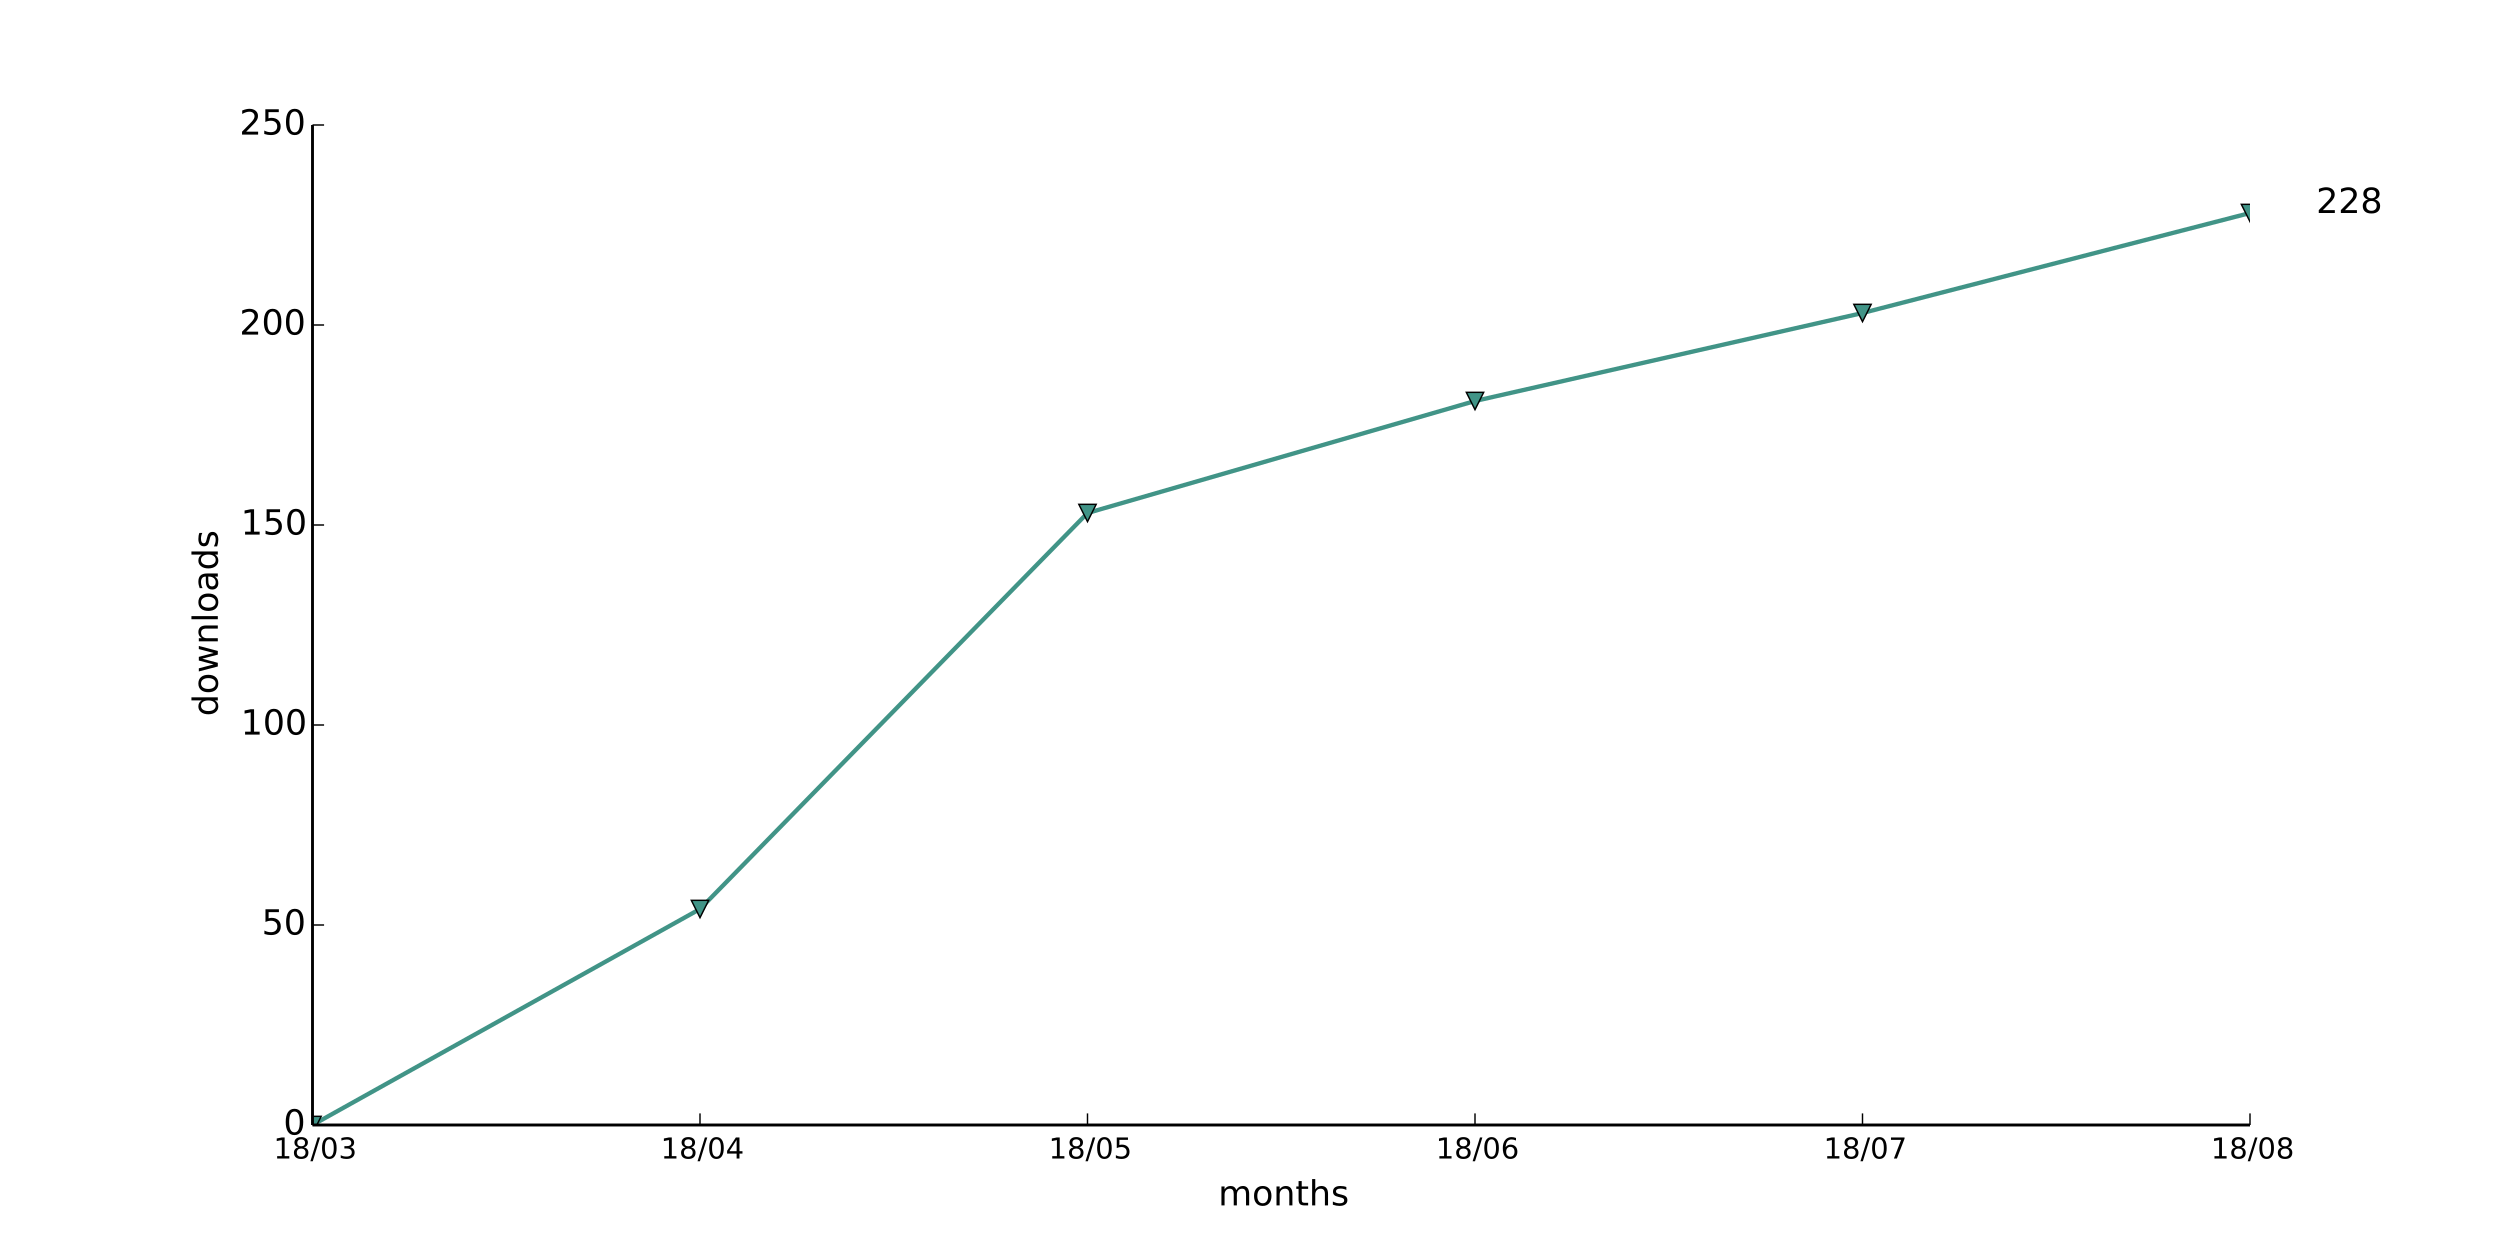
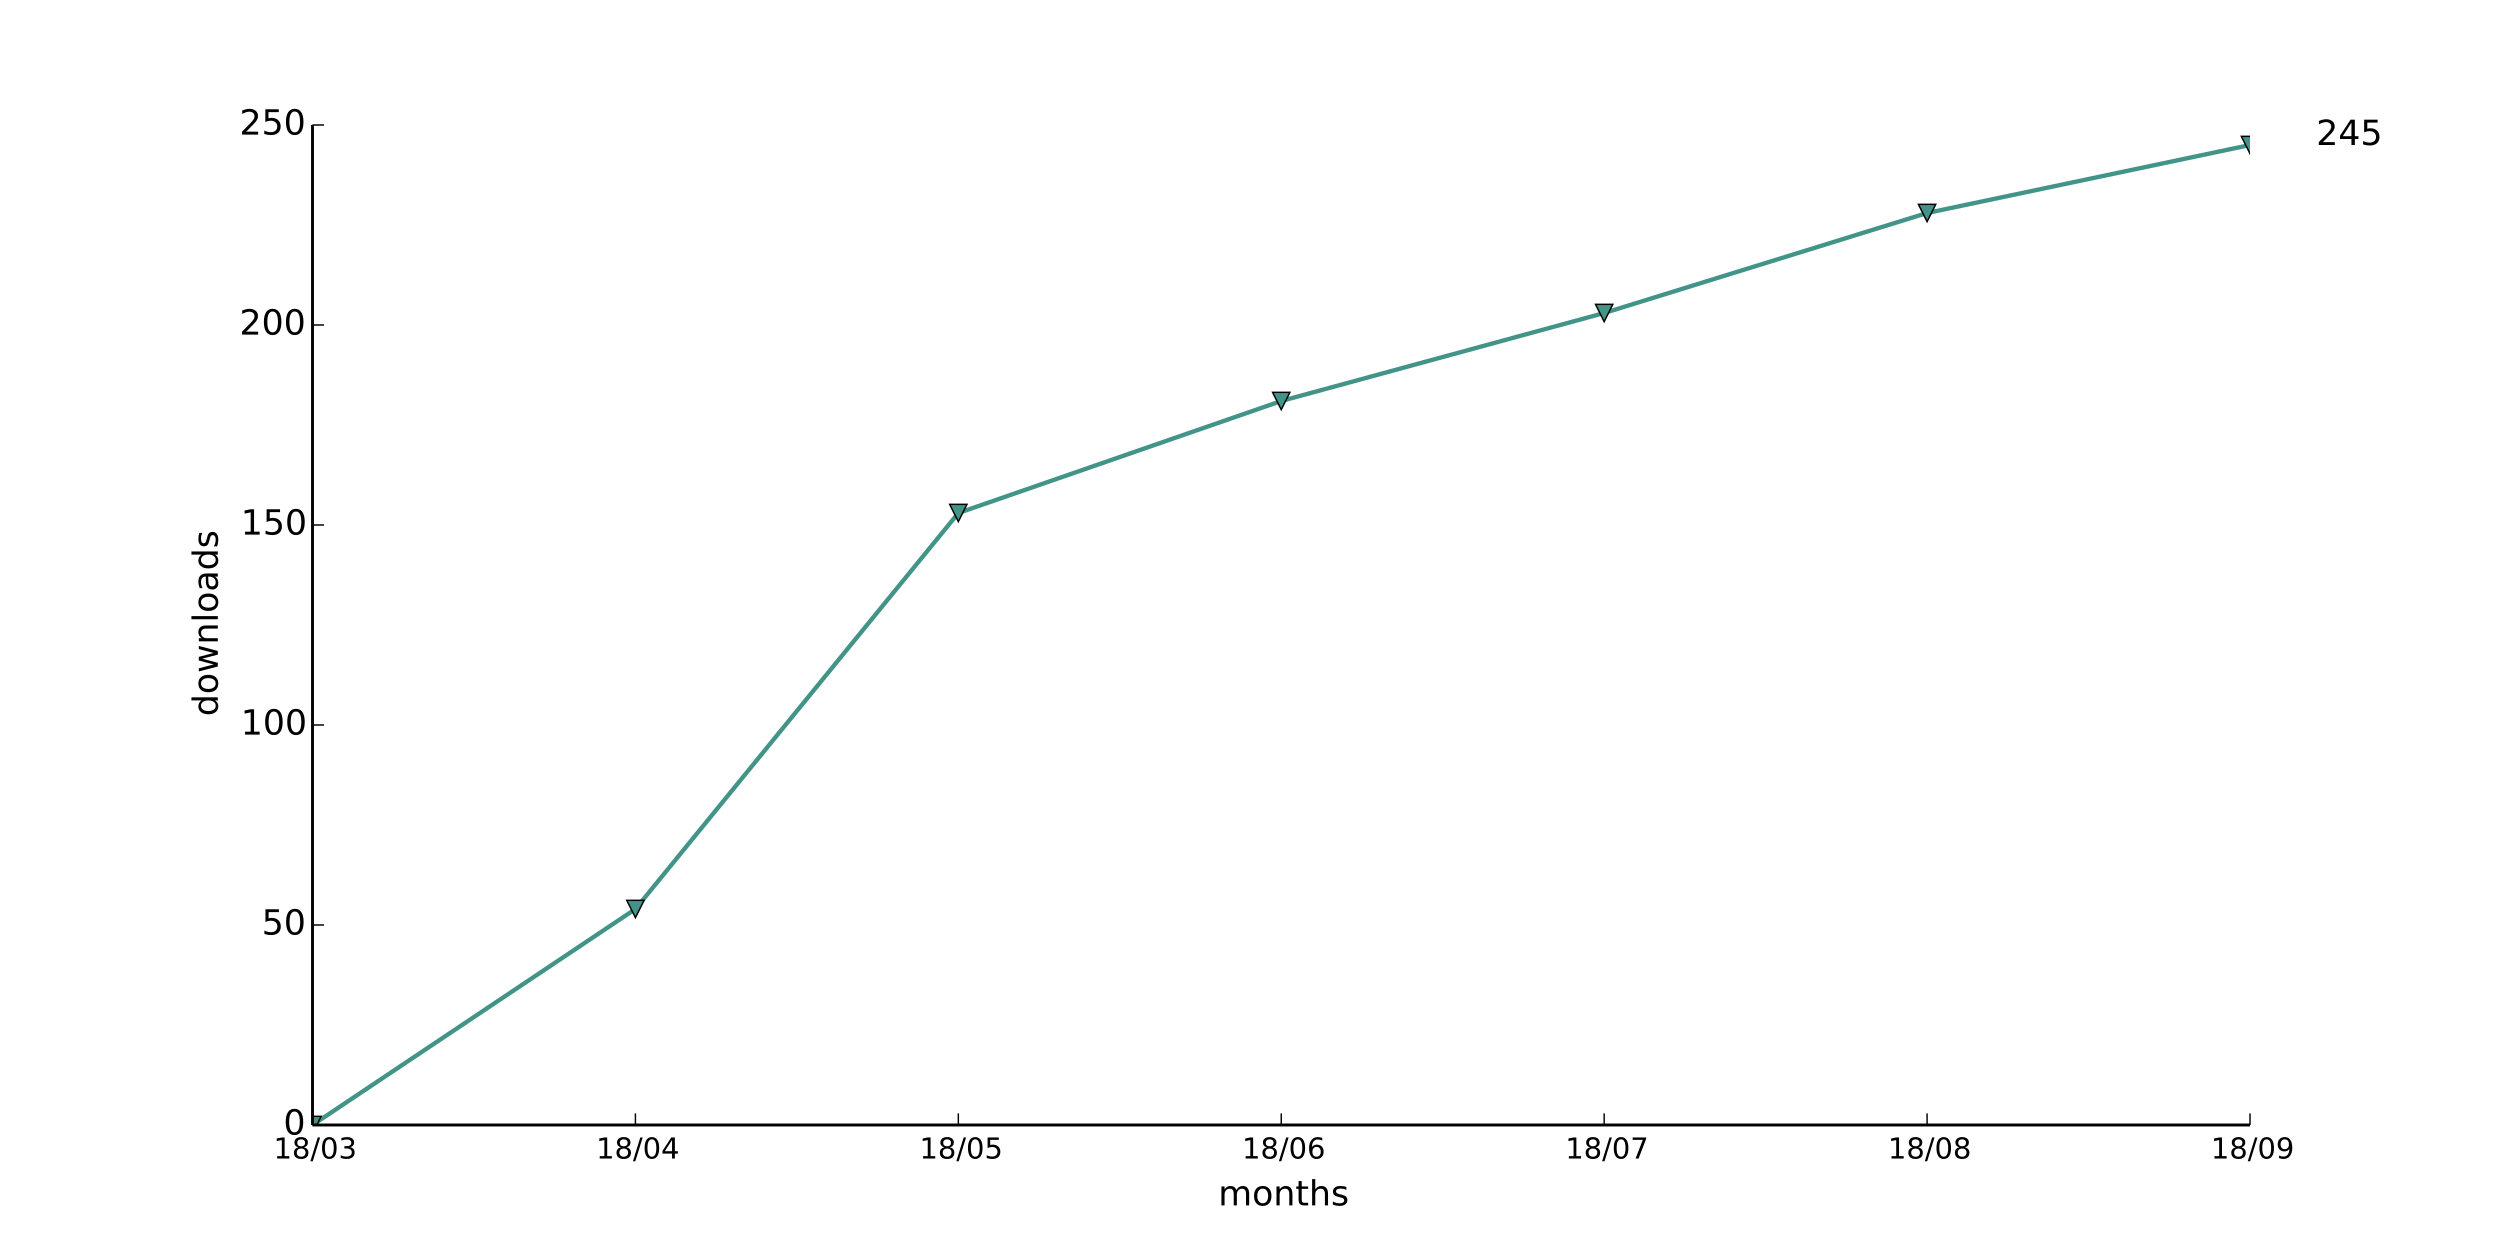
<svg xmlns="http://www.w3.org/2000/svg" xmlns:xlink="http://www.w3.org/1999/xlink" height="432pt" version="1.1" viewBox="0 0 864 432" width="864pt">
  <defs>
    <style type="text/css">
*{stroke-linecap:butt;stroke-linejoin:round;}
  </style>
  </defs>
  <g id="figure_1">
    <g id="patch_1">
      <path d=" M0 432 L864 432 L864 0 L0 0 z " style="fill:#ffffff;" />
    </g>
    <g id="axes_1">
      <g id="patch_2">
        <path d=" M108 388.8 L777.6 388.8 L777.6 43.2 L108 43.2 z " style="fill:#ffffff;" />
      </g>
      <g id="line2d_1">
-         <path clip-path="url(#pad36b945f0)" d=" M108 388.8 L241.92 314.15 L375.84 177.293 L509.76 138.586 L643.68 108.173 L777.6 73.613" style="fill:none;stroke:#419487;stroke-linecap:square;stroke-width:1.5;" />
+         <path clip-path="url(#pad36b945f0)" d=" M108 388.8 L219.6 314.15 L331.2 177.293 L442.8 138.586 L554.4 108.173 L666 73.613 L777.6 50.112" style="fill:none;stroke:#419487;stroke-linecap:square;stroke-width:1.5;" />
      </g>
      <g id="line2d_2">
        <defs>
          <path d=" M-3.67394e-16 3 L3 -3 L-3 -3 z " id="m4daccaebf4" style="stroke:#000000;stroke-linejoin:miter;stroke-width:0.5;" />
        </defs>
        <g clip-path="url(#pad36b945f0)">
          <use style="fill:#419487;stroke:#000000;stroke-linejoin:miter;stroke-width:0.5;" x="108.0" xlink:href="#m4daccaebf4" y="388.8" />
-           <use style="fill:#419487;stroke:#000000;stroke-linejoin:miter;stroke-width:0.5;" x="241.92" xlink:href="#m4daccaebf4" y="314.15" />
-           <use style="fill:#419487;stroke:#000000;stroke-linejoin:miter;stroke-width:0.5;" x="375.84" xlink:href="#m4daccaebf4" y="177.293" />
-           <use style="fill:#419487;stroke:#000000;stroke-linejoin:miter;stroke-width:0.5;" x="509.76" xlink:href="#m4daccaebf4" y="138.586" />
-           <use style="fill:#419487;stroke:#000000;stroke-linejoin:miter;stroke-width:0.5;" x="643.68" xlink:href="#m4daccaebf4" y="108.173" />
-           <use style="fill:#419487;stroke:#000000;stroke-linejoin:miter;stroke-width:0.5;" x="777.6" xlink:href="#m4daccaebf4" y="73.613" />
+           <use style="fill:#419487;stroke:#000000;stroke-linejoin:miter;stroke-width:0.5;" x="219.6" xlink:href="#m4daccaebf4" y="314.15" />
+           <use style="fill:#419487;stroke:#000000;stroke-linejoin:miter;stroke-width:0.5;" x="331.2" xlink:href="#m4daccaebf4" y="177.293" />
+           <use style="fill:#419487;stroke:#000000;stroke-linejoin:miter;stroke-width:0.5;" x="442.8" xlink:href="#m4daccaebf4" y="138.586" />
+           <use style="fill:#419487;stroke:#000000;stroke-linejoin:miter;stroke-width:0.5;" x="554.4" xlink:href="#m4daccaebf4" y="108.173" />
+           <use style="fill:#419487;stroke:#000000;stroke-linejoin:miter;stroke-width:0.5;" x="666.0" xlink:href="#m4daccaebf4" y="73.613" />
+           <use style="fill:#419487;stroke:#000000;stroke-linejoin:miter;stroke-width:0.5;" x="777.6" xlink:href="#m4daccaebf4" y="50.112" />
        </g>
      </g>
      <g id="matplotlib.axis_1">
        <g id="xtick_1">
          <g id="line2d_3">
            <defs>
              <path d=" M0 0 L0 -4" id="m93b0483c22" style="stroke:#000000;stroke-width:0.5;" />
            </defs>
            <g>
              <use style="stroke:#000000;stroke-width:0.5;" x="108.0" xlink:href="#m93b0483c22" y="388.8" />
            </g>
          </g>
          <g id="text_1">
            <defs>
              <path d=" M12.406 8.297 L28.516 8.297 L28.516 63.922 L10.984 60.406 L10.984 69.391 L28.422 72.906 L38.281 72.906 L38.281 8.297 L54.391 8.297 L54.391 0 L12.406 0 z " id="DejaVuSans-31" />
              <path d=" M31.781 34.625 Q24.75 34.625 20.719 30.859 Q16.703 27.094 16.703 20.516 Q16.703 13.922 20.719 10.156 Q24.75 6.391 31.781 6.391 Q38.812 6.391 42.859 10.172 Q46.922 13.969 46.922 20.516 Q46.922 27.094 42.891 30.859 Q38.875 34.625 31.781 34.625 M21.922 38.812 Q15.578 40.375 12.031 44.719 Q8.5 49.078 8.5 55.328 Q8.5 64.062 14.719 69.141 Q20.953 74.219 31.781 74.219 Q42.672 74.219 48.875 69.141 Q55.078 64.062 55.078 55.328 Q55.078 49.078 51.531 44.719 Q48 40.375 41.703 38.812 Q48.828 37.156 52.797 32.312 Q56.781 27.484 56.781 20.516 Q56.781 9.906 50.312 4.234 Q43.844 -1.422 31.781 -1.422 Q19.734 -1.422 13.25 4.234 Q6.781 9.906 6.781 20.516 Q6.781 27.484 10.781 32.312 Q14.797 37.156 21.922 38.812 M18.312 54.391 Q18.312 48.734 21.844 45.562 Q25.391 42.391 31.781 42.391 Q38.141 42.391 41.719 45.562 Q45.312 48.734 45.312 54.391 Q45.312 60.062 41.719 63.234 Q38.141 66.406 31.781 66.406 Q25.391 66.406 21.844 63.234 Q18.312 60.062 18.312 54.391" id="DejaVuSans-38" />
              <path d=" M40.578 39.312 Q47.656 37.797 51.625 33 Q55.609 28.219 55.609 21.188 Q55.609 10.406 48.188 4.484 Q40.766 -1.422 27.094 -1.422 Q22.516 -1.422 17.656 -0.516 Q12.797 0.391 7.625 2.203 L7.625 11.719 Q11.719 9.328 16.594 8.109 Q21.484 6.891 26.812 6.891 Q36.078 6.891 40.938 10.547 Q45.797 14.203 45.797 21.188 Q45.797 27.641 41.281 31.266 Q36.766 34.906 28.719 34.906 L20.219 34.906 L20.219 43.016 L29.109 43.016 Q36.375 43.016 40.234 45.922 Q44.094 48.828 44.094 54.297 Q44.094 59.906 40.109 62.906 Q36.141 65.922 28.719 65.922 Q24.656 65.922 20.016 65.031 Q15.375 64.156 9.812 62.312 L9.812 71.094 Q15.438 72.656 20.344 73.438 Q25.25 74.219 29.594 74.219 Q40.828 74.219 47.359 69.109 Q53.906 64.016 53.906 55.328 Q53.906 49.266 50.438 45.094 Q46.969 40.922 40.578 39.312" id="DejaVuSans-33" />
              <path d=" M25.391 72.906 L33.688 72.906 L8.297 -9.281 L0 -9.281 z " id="DejaVuSans-2f" />
              <path d=" M31.781 66.406 Q24.172 66.406 20.328 58.906 Q16.5 51.422 16.5 36.375 Q16.5 21.391 20.328 13.891 Q24.172 6.391 31.781 6.391 Q39.453 6.391 43.281 13.891 Q47.125 21.391 47.125 36.375 Q47.125 51.422 43.281 58.906 Q39.453 66.406 31.781 66.406 M31.781 74.219 Q44.047 74.219 50.516 64.516 Q56.984 54.828 56.984 36.375 Q56.984 17.969 50.516 8.266 Q44.047 -1.422 31.781 -1.422 Q19.531 -1.422 13.062 8.266 Q6.594 17.969 6.594 36.375 Q6.594 54.828 13.062 64.516 Q19.531 74.219 31.781 74.219" id="DejaVuSans-30" />
            </defs>
            <g transform="translate(94.54063 400.3984)scale(0.1 -0.1)">
              <use xlink:href="#DejaVuSans-31" />
              <use x="63.623" xlink:href="#DejaVuSans-38" />
              <use x="127.246" xlink:href="#DejaVuSans-2f" />
              <use x="160.938" xlink:href="#DejaVuSans-30" />
              <use x="224.561" xlink:href="#DejaVuSans-33" />
            </g>
          </g>
        </g>
        <g id="xtick_2">
          <g id="line2d_4">
            <g>
-               <use style="stroke:#000000;stroke-width:0.5;" x="241.92" xlink:href="#m93b0483c22" y="388.8" />
+               <use style="stroke:#000000;stroke-width:0.5;" x="219.6" xlink:href="#m93b0483c22" y="388.8" />
            </g>
          </g>
          <g id="text_2">
            <defs>
              <path d=" M37.797 64.312 L12.891 25.391 L37.797 25.391 z  M35.203 72.906 L47.609 72.906 L47.609 25.391 L58.016 25.391 L58.016 17.188 L47.609 17.188 L47.609 0 L37.797 0 L37.797 17.188 L4.891 17.188 L4.891 26.703 z " id="DejaVuSans-34" />
            </defs>
-             <g transform="translate(228.3403 400.3984)scale(0.1 -0.1)">
+             <g transform="translate(206.0203 400.3984)scale(0.1 -0.1)">
              <use xlink:href="#DejaVuSans-31" />
              <use x="63.623" xlink:href="#DejaVuSans-38" />
              <use x="127.246" xlink:href="#DejaVuSans-2f" />
              <use x="160.938" xlink:href="#DejaVuSans-30" />
              <use x="224.561" xlink:href="#DejaVuSans-34" />
            </g>
          </g>
        </g>
        <g id="xtick_3">
          <g id="line2d_5">
            <g>
-               <use style="stroke:#000000;stroke-width:0.5;" x="375.84" xlink:href="#m93b0483c22" y="388.8" />
+               <use style="stroke:#000000;stroke-width:0.5;" x="331.2" xlink:href="#m93b0483c22" y="388.8" />
            </g>
          </g>
          <g id="text_3">
            <defs>
              <path d=" M10.797 72.906 L49.516 72.906 L49.516 64.594 L19.828 64.594 L19.828 46.734 Q21.969 47.469 24.109 47.828 Q26.266 48.188 28.422 48.188 Q40.625 48.188 47.75 41.5 Q54.891 34.812 54.891 23.391 Q54.891 11.625 47.562 5.094 Q40.234 -1.422 26.906 -1.422 Q22.312 -1.422 17.547 -0.641 Q12.797 0.141 7.719 1.703 L7.719 11.625 Q12.109 9.234 16.797 8.062 Q21.484 6.891 26.703 6.891 Q35.156 6.891 40.078 11.328 Q45.016 15.766 45.016 23.391 Q45.016 31 40.078 35.438 Q35.156 39.891 26.703 39.891 Q22.75 39.891 18.812 39.016 Q14.891 38.141 10.797 36.281 z " id="DejaVuSans-35" />
            </defs>
-             <g transform="translate(362.4166 400.3984)scale(0.1 -0.1)">
+             <g transform="translate(317.7766 400.3984)scale(0.1 -0.1)">
              <use xlink:href="#DejaVuSans-31" />
              <use x="63.623" xlink:href="#DejaVuSans-38" />
              <use x="127.246" xlink:href="#DejaVuSans-2f" />
              <use x="160.938" xlink:href="#DejaVuSans-30" />
              <use x="224.561" xlink:href="#DejaVuSans-35" />
            </g>
          </g>
        </g>
        <g id="xtick_4">
          <g id="line2d_6">
            <g>
-               <use style="stroke:#000000;stroke-width:0.5;" x="509.76" xlink:href="#m93b0483c22" y="388.8" />
+               <use style="stroke:#000000;stroke-width:0.5;" x="442.8" xlink:href="#m93b0483c22" y="388.8" />
            </g>
          </g>
          <g id="text_4">
            <defs>
              <path d=" M33.016 40.375 Q26.375 40.375 22.484 35.828 Q18.609 31.297 18.609 23.391 Q18.609 15.531 22.484 10.953 Q26.375 6.391 33.016 6.391 Q39.656 6.391 43.531 10.953 Q47.406 15.531 47.406 23.391 Q47.406 31.297 43.531 35.828 Q39.656 40.375 33.016 40.375 M52.594 71.297 L52.594 62.312 Q48.875 64.062 45.094 64.984 Q41.312 65.922 37.594 65.922 Q27.828 65.922 22.672 59.328 Q17.531 52.734 16.797 39.406 Q19.672 43.656 24.016 45.922 Q28.375 48.188 33.594 48.188 Q44.578 48.188 50.953 41.516 Q57.328 34.859 57.328 23.391 Q57.328 12.156 50.688 5.359 Q44.047 -1.422 33.016 -1.422 Q20.359 -1.422 13.672 8.266 Q6.984 17.969 6.984 36.375 Q6.984 53.656 15.188 63.938 Q23.391 74.219 37.203 74.219 Q40.922 74.219 44.703 73.484 Q48.484 72.75 52.594 71.297" id="DejaVuSans-36" />
            </defs>
-             <g transform="translate(496.2147 400.3984)scale(0.1 -0.1)">
+             <g transform="translate(429.2547 400.3984)scale(0.1 -0.1)">
              <use xlink:href="#DejaVuSans-31" />
              <use x="63.623" xlink:href="#DejaVuSans-38" />
              <use x="127.246" xlink:href="#DejaVuSans-2f" />
              <use x="160.938" xlink:href="#DejaVuSans-30" />
              <use x="224.561" xlink:href="#DejaVuSans-36" />
            </g>
          </g>
        </g>
        <g id="xtick_5">
          <g id="line2d_7">
            <g>
-               <use style="stroke:#000000;stroke-width:0.5;" x="643.68" xlink:href="#m93b0483c22" y="388.8" />
+               <use style="stroke:#000000;stroke-width:0.5;" x="554.4" xlink:href="#m93b0483c22" y="388.8" />
            </g>
          </g>
          <g id="text_5">
            <defs>
              <path d=" M8.203 72.906 L55.078 72.906 L55.078 68.703 L28.609 0 L18.312 0 L43.219 64.594 L8.203 64.594 z " id="DejaVuSans-37" />
            </defs>
-             <g transform="translate(630.2472 400.3984)scale(0.1 -0.1)">
+             <g transform="translate(540.9672 400.3984)scale(0.1 -0.1)">
              <use xlink:href="#DejaVuSans-31" />
              <use x="63.623" xlink:href="#DejaVuSans-38" />
              <use x="127.246" xlink:href="#DejaVuSans-2f" />
              <use x="160.938" xlink:href="#DejaVuSans-30" />
              <use x="224.561" xlink:href="#DejaVuSans-37" />
            </g>
          </g>
        </g>
        <g id="xtick_6">
          <g id="line2d_8">
            <g>
+               <use style="stroke:#000000;stroke-width:0.5;" x="666.0" xlink:href="#m93b0483c22" y="388.8" />
+             </g>
+           </g>
+           <g id="text_6">
+             <g transform="translate(652.482 400.3984)scale(0.1 -0.1)">
+               <use xlink:href="#DejaVuSans-31" />
+               <use x="63.623" xlink:href="#DejaVuSans-38" />
+               <use x="127.246" xlink:href="#DejaVuSans-2f" />
+               <use x="160.938" xlink:href="#DejaVuSans-30" />
+               <use x="224.561" xlink:href="#DejaVuSans-38" />
+             </g>
+           </g>
+         </g>
+         <g id="xtick_7">
+           <g id="line2d_9">
+             <g>
              <use style="stroke:#000000;stroke-width:0.5;" x="777.6" xlink:href="#m93b0483c22" y="388.8" />
            </g>
          </g>
-           <g id="text_6">
-             <g transform="translate(764.082 400.3984)scale(0.1 -0.1)">
-               <use xlink:href="#DejaVuSans-31" />
-               <use x="63.623" xlink:href="#DejaVuSans-38" />
-               <use x="127.246" xlink:href="#DejaVuSans-2f" />
-               <use x="160.938" xlink:href="#DejaVuSans-30" />
-               <use x="224.561" xlink:href="#DejaVuSans-38" />
-             </g>
-           </g>
-         </g>
-         <g id="text_7">
+           <g id="text_7">
+             <defs>
+               <path d=" M10.984 1.516 L10.984 10.5 Q14.703 8.734 18.5 7.812 Q22.312 6.891 25.984 6.891 Q35.75 6.891 40.891 13.453 Q46.047 20.016 46.781 33.406 Q43.953 29.203 39.594 26.953 Q35.25 24.703 29.984 24.703 Q19.047 24.703 12.672 31.312 Q6.297 37.938 6.297 49.422 Q6.297 60.641 12.938 67.422 Q19.578 74.219 30.609 74.219 Q43.266 74.219 49.922 64.516 Q56.594 54.828 56.594 36.375 Q56.594 19.141 48.406 8.859 Q40.234 -1.422 26.422 -1.422 Q22.703 -1.422 18.891 -0.688 Q15.094 0.047 10.984 1.516 M30.609 32.422 Q37.25 32.422 41.125 36.953 Q45.016 41.5 45.016 49.422 Q45.016 57.281 41.125 61.844 Q37.25 66.406 30.609 66.406 Q23.969 66.406 20.094 61.844 Q16.219 57.281 16.219 49.422 Q16.219 41.5 20.094 36.953 Q23.969 32.422 30.609 32.422" id="DejaVuSans-39" />
+             </defs>
+             <g transform="translate(764.0914 400.3984)scale(0.1 -0.1)">
+               <use xlink:href="#DejaVuSans-31" />
+               <use x="63.623" xlink:href="#DejaVuSans-38" />
+               <use x="127.246" xlink:href="#DejaVuSans-2f" />
+               <use x="160.938" xlink:href="#DejaVuSans-30" />
+               <use x="224.561" xlink:href="#DejaVuSans-39" />
+             </g>
+           </g>
+         </g>
+         <g id="text_8">
          <defs>
            <path d=" M30.609 48.391 Q23.391 48.391 19.188 42.75 Q14.984 37.109 14.984 27.297 Q14.984 17.484 19.156 11.844 Q23.344 6.203 30.609 6.203 Q37.797 6.203 41.984 11.859 Q46.188 17.531 46.188 27.297 Q46.188 37.016 41.984 42.703 Q37.797 48.391 30.609 48.391 M30.609 56 Q42.328 56 49.016 48.375 Q55.719 40.766 55.719 27.297 Q55.719 13.875 49.016 6.219 Q42.328 -1.422 30.609 -1.422 Q18.844 -1.422 12.172 6.219 Q5.516 13.875 5.516 27.297 Q5.516 40.766 12.172 48.375 Q18.844 56 30.609 56" id="DejaVuSans-6f" />
            <path d=" M52 44.188 Q55.375 50.25 60.062 53.125 Q64.75 56 71.094 56 Q79.641 56 84.281 50.016 Q88.922 44.047 88.922 33.016 L88.922 0 L79.891 0 L79.891 32.719 Q79.891 40.578 77.094 44.375 Q74.312 48.188 68.609 48.188 Q61.625 48.188 57.562 43.547 Q53.516 38.922 53.516 30.906 L53.516 0 L44.484 0 L44.484 32.719 Q44.484 40.625 41.703 44.406 Q38.922 48.188 33.109 48.188 Q26.219 48.188 22.156 43.531 Q18.109 38.875 18.109 30.906 L18.109 0 L9.078 0 L9.078 54.688 L18.109 54.688 L18.109 46.188 Q21.188 51.219 25.484 53.609 Q29.781 56 35.688 56 Q41.656 56 45.828 52.969 Q50 49.953 52 44.188" id="DejaVuSans-6d" />
            <path d=" M54.891 33.016 L54.891 0 L45.906 0 L45.906 32.719 Q45.906 40.484 42.875 44.328 Q39.844 48.188 33.797 48.188 Q26.516 48.188 22.312 43.547 Q18.109 38.922 18.109 30.906 L18.109 0 L9.078 0 L9.078 54.688 L18.109 54.688 L18.109 46.188 Q21.344 51.125 25.703 53.562 Q30.078 56 35.797 56 Q45.219 56 50.047 50.172 Q54.891 44.344 54.891 33.016" id="DejaVuSans-6e" />
            <path d=" M54.891 33.016 L54.891 0 L45.906 0 L45.906 32.719 Q45.906 40.484 42.875 44.328 Q39.844 48.188 33.797 48.188 Q26.516 48.188 22.312 43.547 Q18.109 38.922 18.109 30.906 L18.109 0 L9.078 0 L9.078 75.984 L18.109 75.984 L18.109 46.188 Q21.344 51.125 25.703 53.562 Q30.078 56 35.797 56 Q45.219 56 50.047 50.172 Q54.891 44.344 54.891 33.016" id="DejaVuSans-68" />
            <path d=" M18.312 70.219 L18.312 54.688 L36.812 54.688 L36.812 47.703 L18.312 47.703 L18.312 18.016 Q18.312 11.328 20.141 9.422 Q21.969 7.516 27.594 7.516 L36.812 7.516 L36.812 0 L27.594 0 Q17.188 0 13.234 3.875 Q9.281 7.766 9.281 18.016 L9.281 47.703 L2.688 47.703 L2.688 54.688 L9.281 54.688 L9.281 70.219 z " id="DejaVuSans-74" />
            <path d=" M44.281 53.078 L44.281 44.578 Q40.484 46.531 36.375 47.5 Q32.281 48.484 27.875 48.484 Q21.188 48.484 17.844 46.438 Q14.5 44.391 14.5 40.281 Q14.5 37.156 16.891 35.375 Q19.281 33.594 26.516 31.984 L29.594 31.297 Q39.156 29.25 43.188 25.516 Q47.219 21.781 47.219 15.094 Q47.219 7.469 41.188 3.016 Q35.156 -1.422 24.609 -1.422 Q20.219 -1.422 15.453 -0.562 Q10.688 0.297 5.422 2 L5.422 11.281 Q10.406 8.688 15.234 7.391 Q20.062 6.109 24.812 6.109 Q31.156 6.109 34.562 8.281 Q37.984 10.453 37.984 14.406 Q37.984 18.062 35.516 20.016 Q33.062 21.969 24.703 23.781 L21.578 24.516 Q13.234 26.266 9.516 29.906 Q5.812 33.547 5.812 39.891 Q5.812 47.609 11.281 51.797 Q16.75 56 26.812 56 Q31.781 56 36.172 55.266 Q40.578 54.547 44.281 53.078" id="DejaVuSans-73" />
          </defs>
          <g transform="translate(421.0387 416.5962)scale(0.12 -0.12)">
            <use xlink:href="#DejaVuSans-6d" />
            <use x="97.412" xlink:href="#DejaVuSans-6f" />
            <use x="158.594" xlink:href="#DejaVuSans-6e" />
            <use x="221.973" xlink:href="#DejaVuSans-74" />
            <use x="261.182" xlink:href="#DejaVuSans-68" />
            <use x="324.561" xlink:href="#DejaVuSans-73" />
          </g>
        </g>
      </g>
      <g id="matplotlib.axis_2">
        <g id="ytick_1">
-           <g id="line2d_9">
+           <g id="line2d_10">
            <defs>
              <path d=" M0 0 L4 0" id="m728421d6d4" style="stroke:#000000;stroke-width:0.5;" />
            </defs>
            <g>
              <use style="stroke:#000000;stroke-width:0.5;" x="108.0" xlink:href="#m728421d6d4" y="388.8" />
            </g>
          </g>
-           <g id="text_8">
+           <g id="text_9">
            <g transform="translate(97.95312 392.1112)scale(0.12 -0.12)">
              <use xlink:href="#DejaVuSans-30" />
            </g>
          </g>
        </g>
        <g id="ytick_2">
-           <g id="line2d_10">
+           <g id="line2d_11">
            <g>
              <use style="stroke:#000000;stroke-width:0.5;" x="108.0" xlink:href="#m728421d6d4" y="319.68" />
            </g>
          </g>
-           <g id="text_9">
+           <g id="text_10">
            <g transform="translate(90.45312 322.9912)scale(0.12 -0.12)">
              <use xlink:href="#DejaVuSans-35" />
              <use x="63.623" xlink:href="#DejaVuSans-30" />
            </g>
          </g>
        </g>
        <g id="ytick_3">
-           <g id="line2d_11">
+           <g id="line2d_12">
            <g>
              <use style="stroke:#000000;stroke-width:0.5;" x="108.0" xlink:href="#m728421d6d4" y="250.56" />
            </g>
          </g>
-           <g id="text_10">
+           <g id="text_11">
            <g transform="translate(83.21 253.8713)scale(0.12 -0.12)">
              <use xlink:href="#DejaVuSans-31" />
              <use x="63.623" xlink:href="#DejaVuSans-30" />
              <use x="127.246" xlink:href="#DejaVuSans-30" />
            </g>
          </g>
        </g>
        <g id="ytick_4">
-           <g id="line2d_12">
+           <g id="line2d_13">
            <g>
              <use style="stroke:#000000;stroke-width:0.5;" x="108.0" xlink:href="#m728421d6d4" y="181.44" />
            </g>
          </g>
-           <g id="text_11">
+           <g id="text_12">
            <g transform="translate(83.21 184.7512)scale(0.12 -0.12)">
              <use xlink:href="#DejaVuSans-31" />
              <use x="63.623" xlink:href="#DejaVuSans-35" />
              <use x="127.246" xlink:href="#DejaVuSans-30" />
            </g>
          </g>
        </g>
        <g id="ytick_5">
-           <g id="line2d_13">
+           <g id="line2d_14">
            <g>
              <use style="stroke:#000000;stroke-width:0.5;" x="108.0" xlink:href="#m728421d6d4" y="112.32" />
            </g>
          </g>
-           <g id="text_12">
+           <g id="text_13">
            <defs>
              <path d=" M19.188 8.297 L53.609 8.297 L53.609 0 L7.328 0 L7.328 8.297 Q12.938 14.109 22.625 23.891 Q32.328 33.688 34.812 36.531 Q39.547 41.844 41.422 45.531 Q43.312 49.219 43.312 52.781 Q43.312 58.594 39.234 62.25 Q35.156 65.922 28.609 65.922 Q23.969 65.922 18.812 64.312 Q13.672 62.703 7.812 59.422 L7.812 69.391 Q13.766 71.781 18.938 73 Q24.125 74.219 28.422 74.219 Q39.75 74.219 46.484 68.547 Q53.219 62.891 53.219 53.422 Q53.219 48.922 51.531 44.891 Q49.859 40.875 45.406 35.406 Q44.188 33.984 37.641 27.219 Q31.109 20.453 19.188 8.297" id="DejaVuSans-32" />
            </defs>
            <g transform="translate(82.77125 115.6312)scale(0.12 -0.12)">
              <use xlink:href="#DejaVuSans-32" />
              <use x="63.623" xlink:href="#DejaVuSans-30" />
              <use x="127.246" xlink:href="#DejaVuSans-30" />
            </g>
          </g>
        </g>
        <g id="ytick_6">
-           <g id="line2d_14">
+           <g id="line2d_15">
            <g>
              <use style="stroke:#000000;stroke-width:0.5;" x="108.0" xlink:href="#m728421d6d4" y="43.2" />
            </g>
          </g>
-           <g id="text_13">
+           <g id="text_14">
            <g transform="translate(82.77125 46.51125)scale(0.12 -0.12)">
              <use xlink:href="#DejaVuSans-32" />
              <use x="63.623" xlink:href="#DejaVuSans-35" />
              <use x="127.246" xlink:href="#DejaVuSans-30" />
            </g>
          </g>
        </g>
-         <g id="text_14">
+         <g id="text_15">
          <defs>
            <path d=" M45.406 46.391 L45.406 75.984 L54.391 75.984 L54.391 0 L45.406 0 L45.406 8.203 Q42.578 3.328 38.25 0.953 Q33.938 -1.422 27.875 -1.422 Q17.969 -1.422 11.734 6.484 Q5.516 14.406 5.516 27.297 Q5.516 40.188 11.734 48.094 Q17.969 56 27.875 56 Q33.938 56 38.25 53.625 Q42.578 51.266 45.406 46.391 M14.797 27.297 Q14.797 17.391 18.875 11.75 Q22.953 6.109 30.078 6.109 Q37.203 6.109 41.297 11.75 Q45.406 17.391 45.406 27.297 Q45.406 37.203 41.297 42.844 Q37.203 48.484 30.078 48.484 Q22.953 48.484 18.875 42.844 Q14.797 37.203 14.797 27.297" id="DejaVuSans-64" />
            <path d=" M34.281 27.484 Q23.391 27.484 19.188 25 Q14.984 22.516 14.984 16.5 Q14.984 11.719 18.141 8.906 Q21.297 6.109 26.703 6.109 Q34.188 6.109 38.703 11.406 Q43.219 16.703 43.219 25.484 L43.219 27.484 z  M52.203 31.203 L52.203 0 L43.219 0 L43.219 8.297 Q40.141 3.328 35.547 0.953 Q30.953 -1.422 24.312 -1.422 Q15.922 -1.422 10.953 3.297 Q6 8.016 6 15.922 Q6 25.141 12.172 29.828 Q18.359 34.516 30.609 34.516 L43.219 34.516 L43.219 35.406 Q43.219 41.609 39.141 45 Q35.062 48.391 27.688 48.391 Q23 48.391 18.547 47.266 Q14.109 46.141 10.016 43.891 L10.016 52.203 Q14.938 54.109 19.578 55.047 Q24.219 56 28.609 56 Q40.484 56 46.344 49.844 Q52.203 43.703 52.203 31.203" id="DejaVuSans-61" />
            <path d=" M4.203 54.688 L13.188 54.688 L24.422 12.016 L35.594 54.688 L46.188 54.688 L57.422 12.016 L68.609 54.688 L77.594 54.688 L63.281 0 L52.688 0 L40.922 44.828 L29.109 0 L18.5 0 z " id="DejaVuSans-77" />
            <path d=" M9.422 75.984 L18.406 75.984 L18.406 0 L9.422 0 z " id="DejaVuSans-6c" />
          </defs>
          <g transform="translate(75.27563 247.5159)rotate(-90.0)scale(0.12 -0.12)">
            <use xlink:href="#DejaVuSans-64" />
            <use x="63.477" xlink:href="#DejaVuSans-6f" />
            <use x="124.658" xlink:href="#DejaVuSans-77" />
            <use x="206.445" xlink:href="#DejaVuSans-6e" />
            <use x="269.824" xlink:href="#DejaVuSans-6c" />
            <use x="297.607" xlink:href="#DejaVuSans-6f" />
            <use x="358.789" xlink:href="#DejaVuSans-61" />
            <use x="420.068" xlink:href="#DejaVuSans-64" />
            <use x="483.545" xlink:href="#DejaVuSans-73" />
          </g>
        </g>
      </g>
      <g id="patch_3">
        <path d=" M108 388.8 L777.6 388.8" style="fill:none;stroke:#000000;" />
      </g>
      <g id="patch_4">
        <path d=" M108 388.8 L108 43.2" style="fill:none;stroke:#000000;" />
      </g>
-       <g id="text_15">
+       <g id="text_16">
        <defs>
          <path id="DejaVuSans-20" />
        </defs>
-         <g transform="translate(777.6 73.6128)scale(0.12 -0.12)">
+         <g transform="translate(777.6 50.112)scale(0.12 -0.12)">
          <use xlink:href="#DejaVuSans-20" />
          <use x="31.787" xlink:href="#DejaVuSans-20" />
          <use x="63.574" xlink:href="#DejaVuSans-20" />
          <use x="95.361" xlink:href="#DejaVuSans-20" />
          <use x="127.148" xlink:href="#DejaVuSans-20" />
          <use x="158.936" xlink:href="#DejaVuSans-20" />
          <use x="190.723" xlink:href="#DejaVuSans-32" />
-           <use x="254.346" xlink:href="#DejaVuSans-32" />
-           <use x="317.969" xlink:href="#DejaVuSans-38" />
+           <use x="254.346" xlink:href="#DejaVuSans-34" />
+           <use x="317.969" xlink:href="#DejaVuSans-35" />
        </g>
      </g>
    </g>
  </g>
  <defs>
    <clipPath id="pad36b945f0">
      <rect height="345.6" width="669.6" x="108.0" y="43.2" />
    </clipPath>
  </defs>
</svg>
